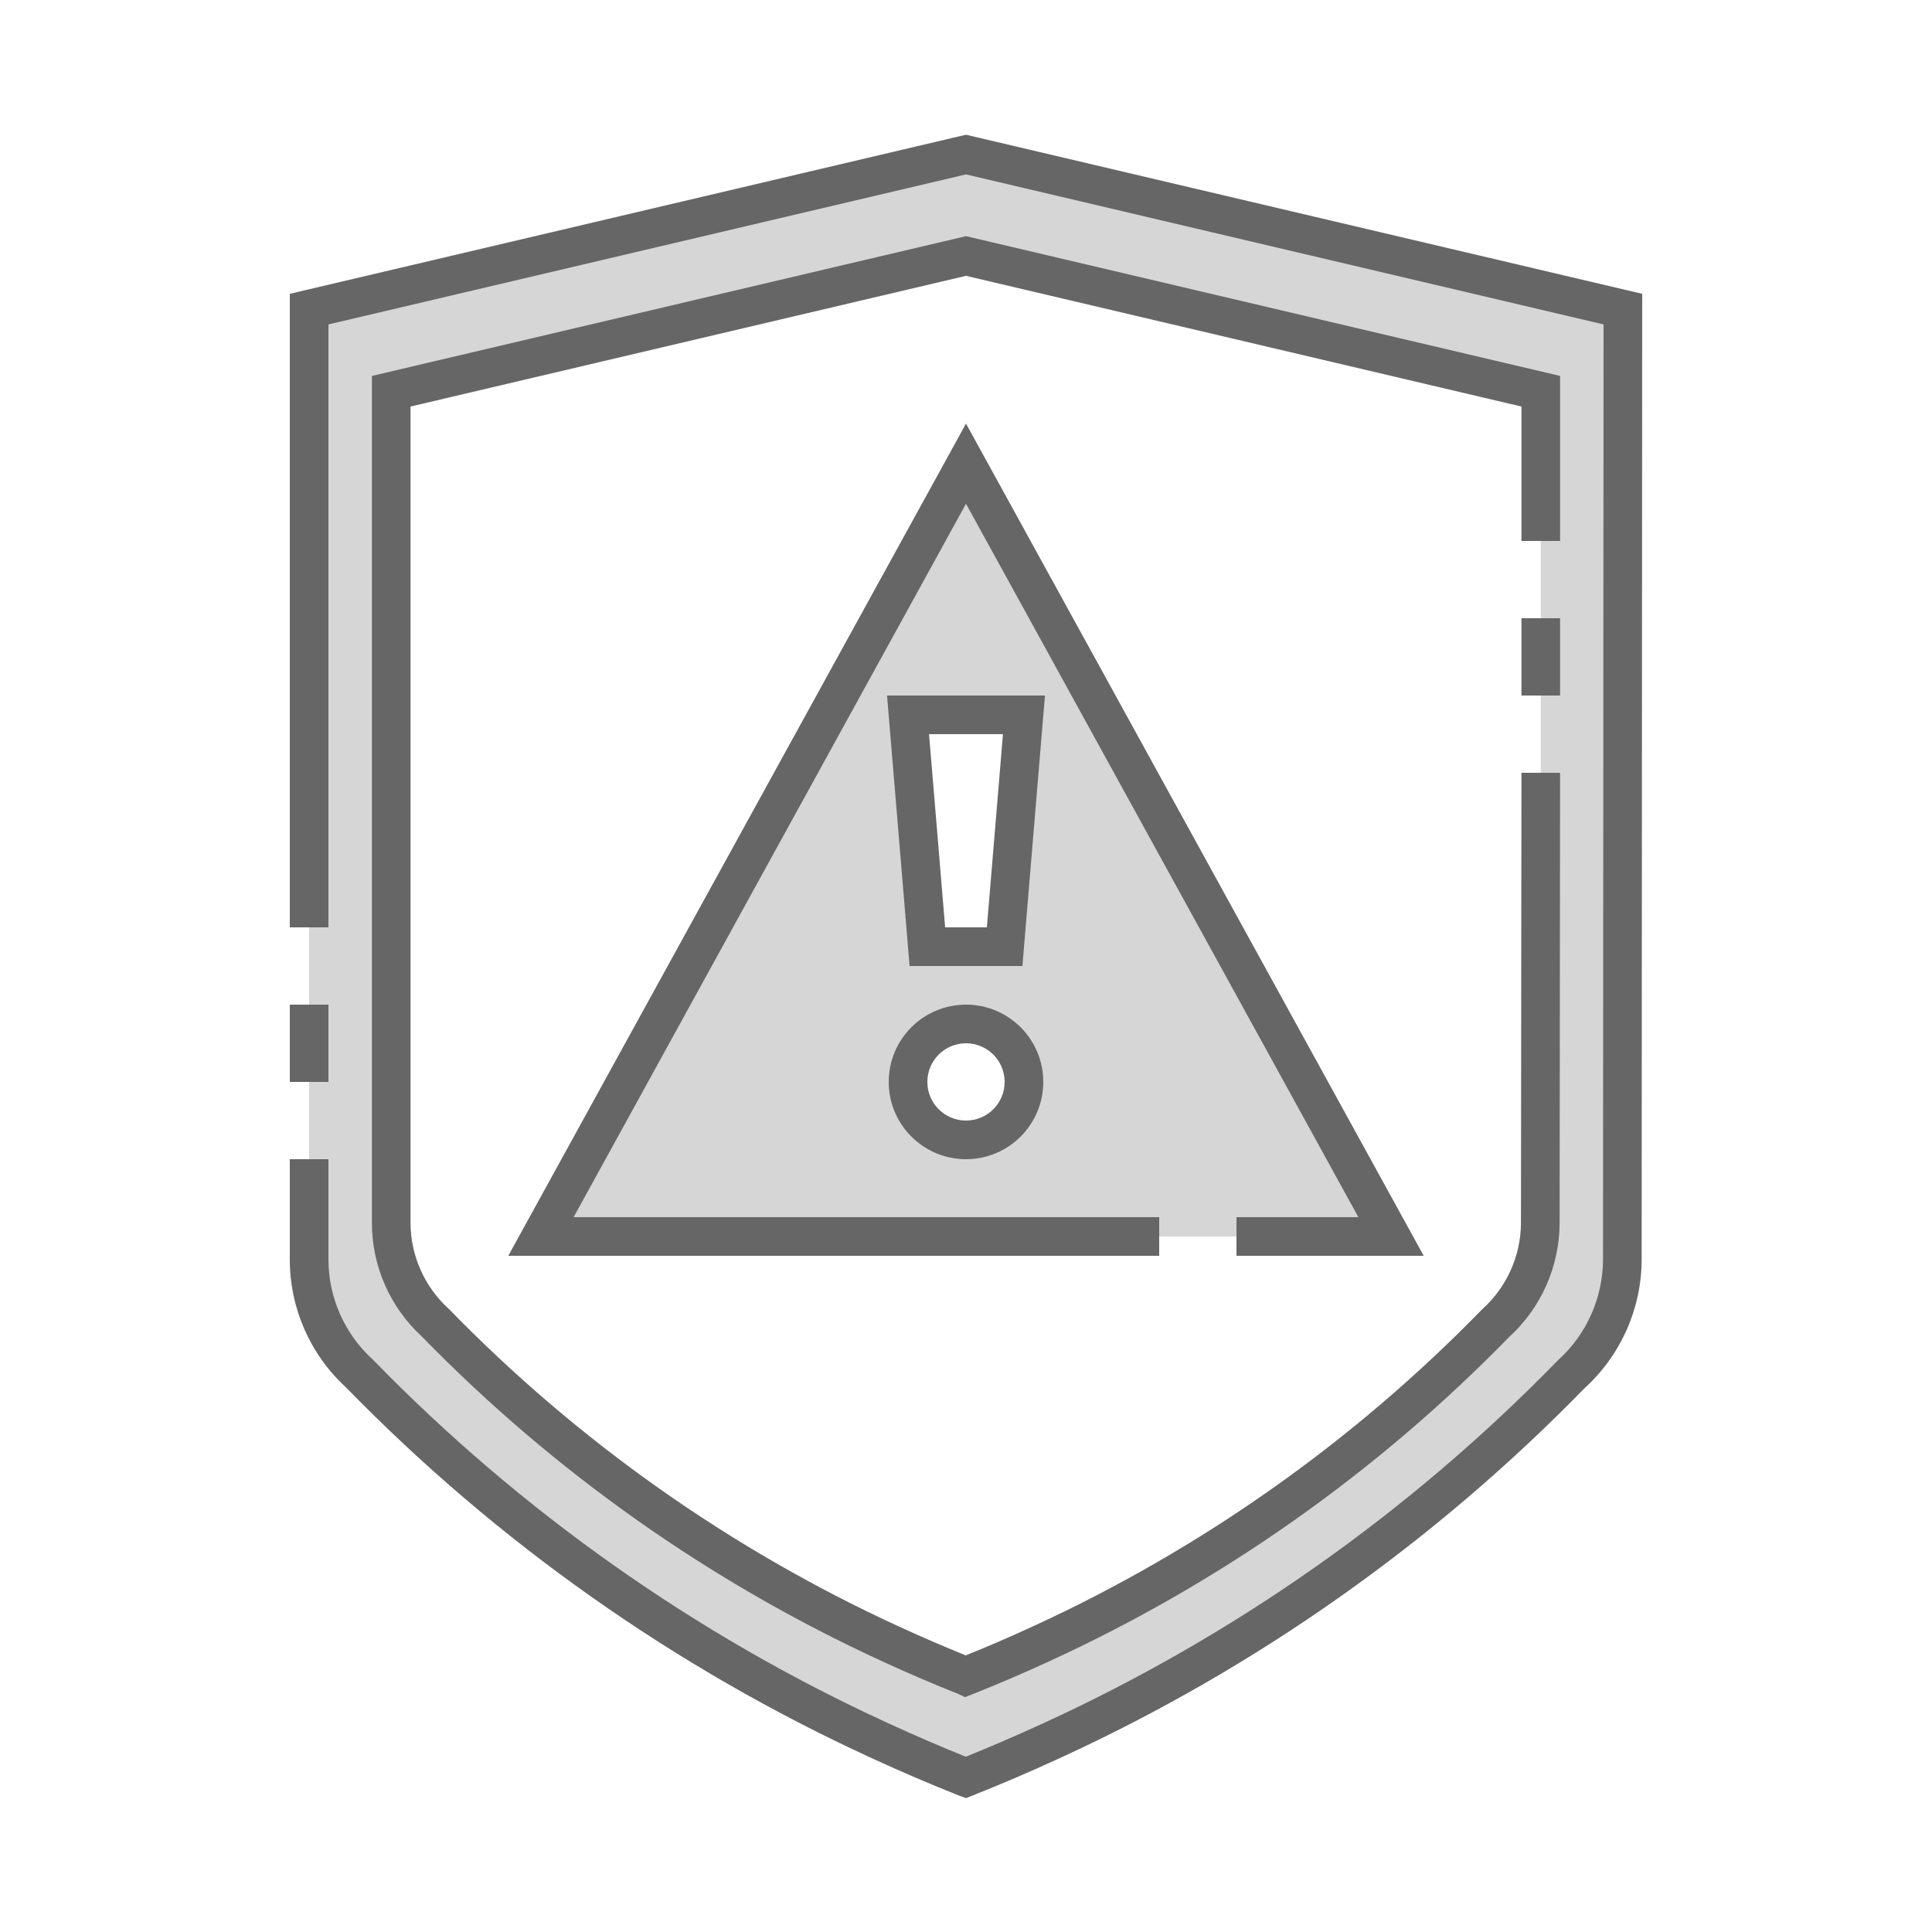
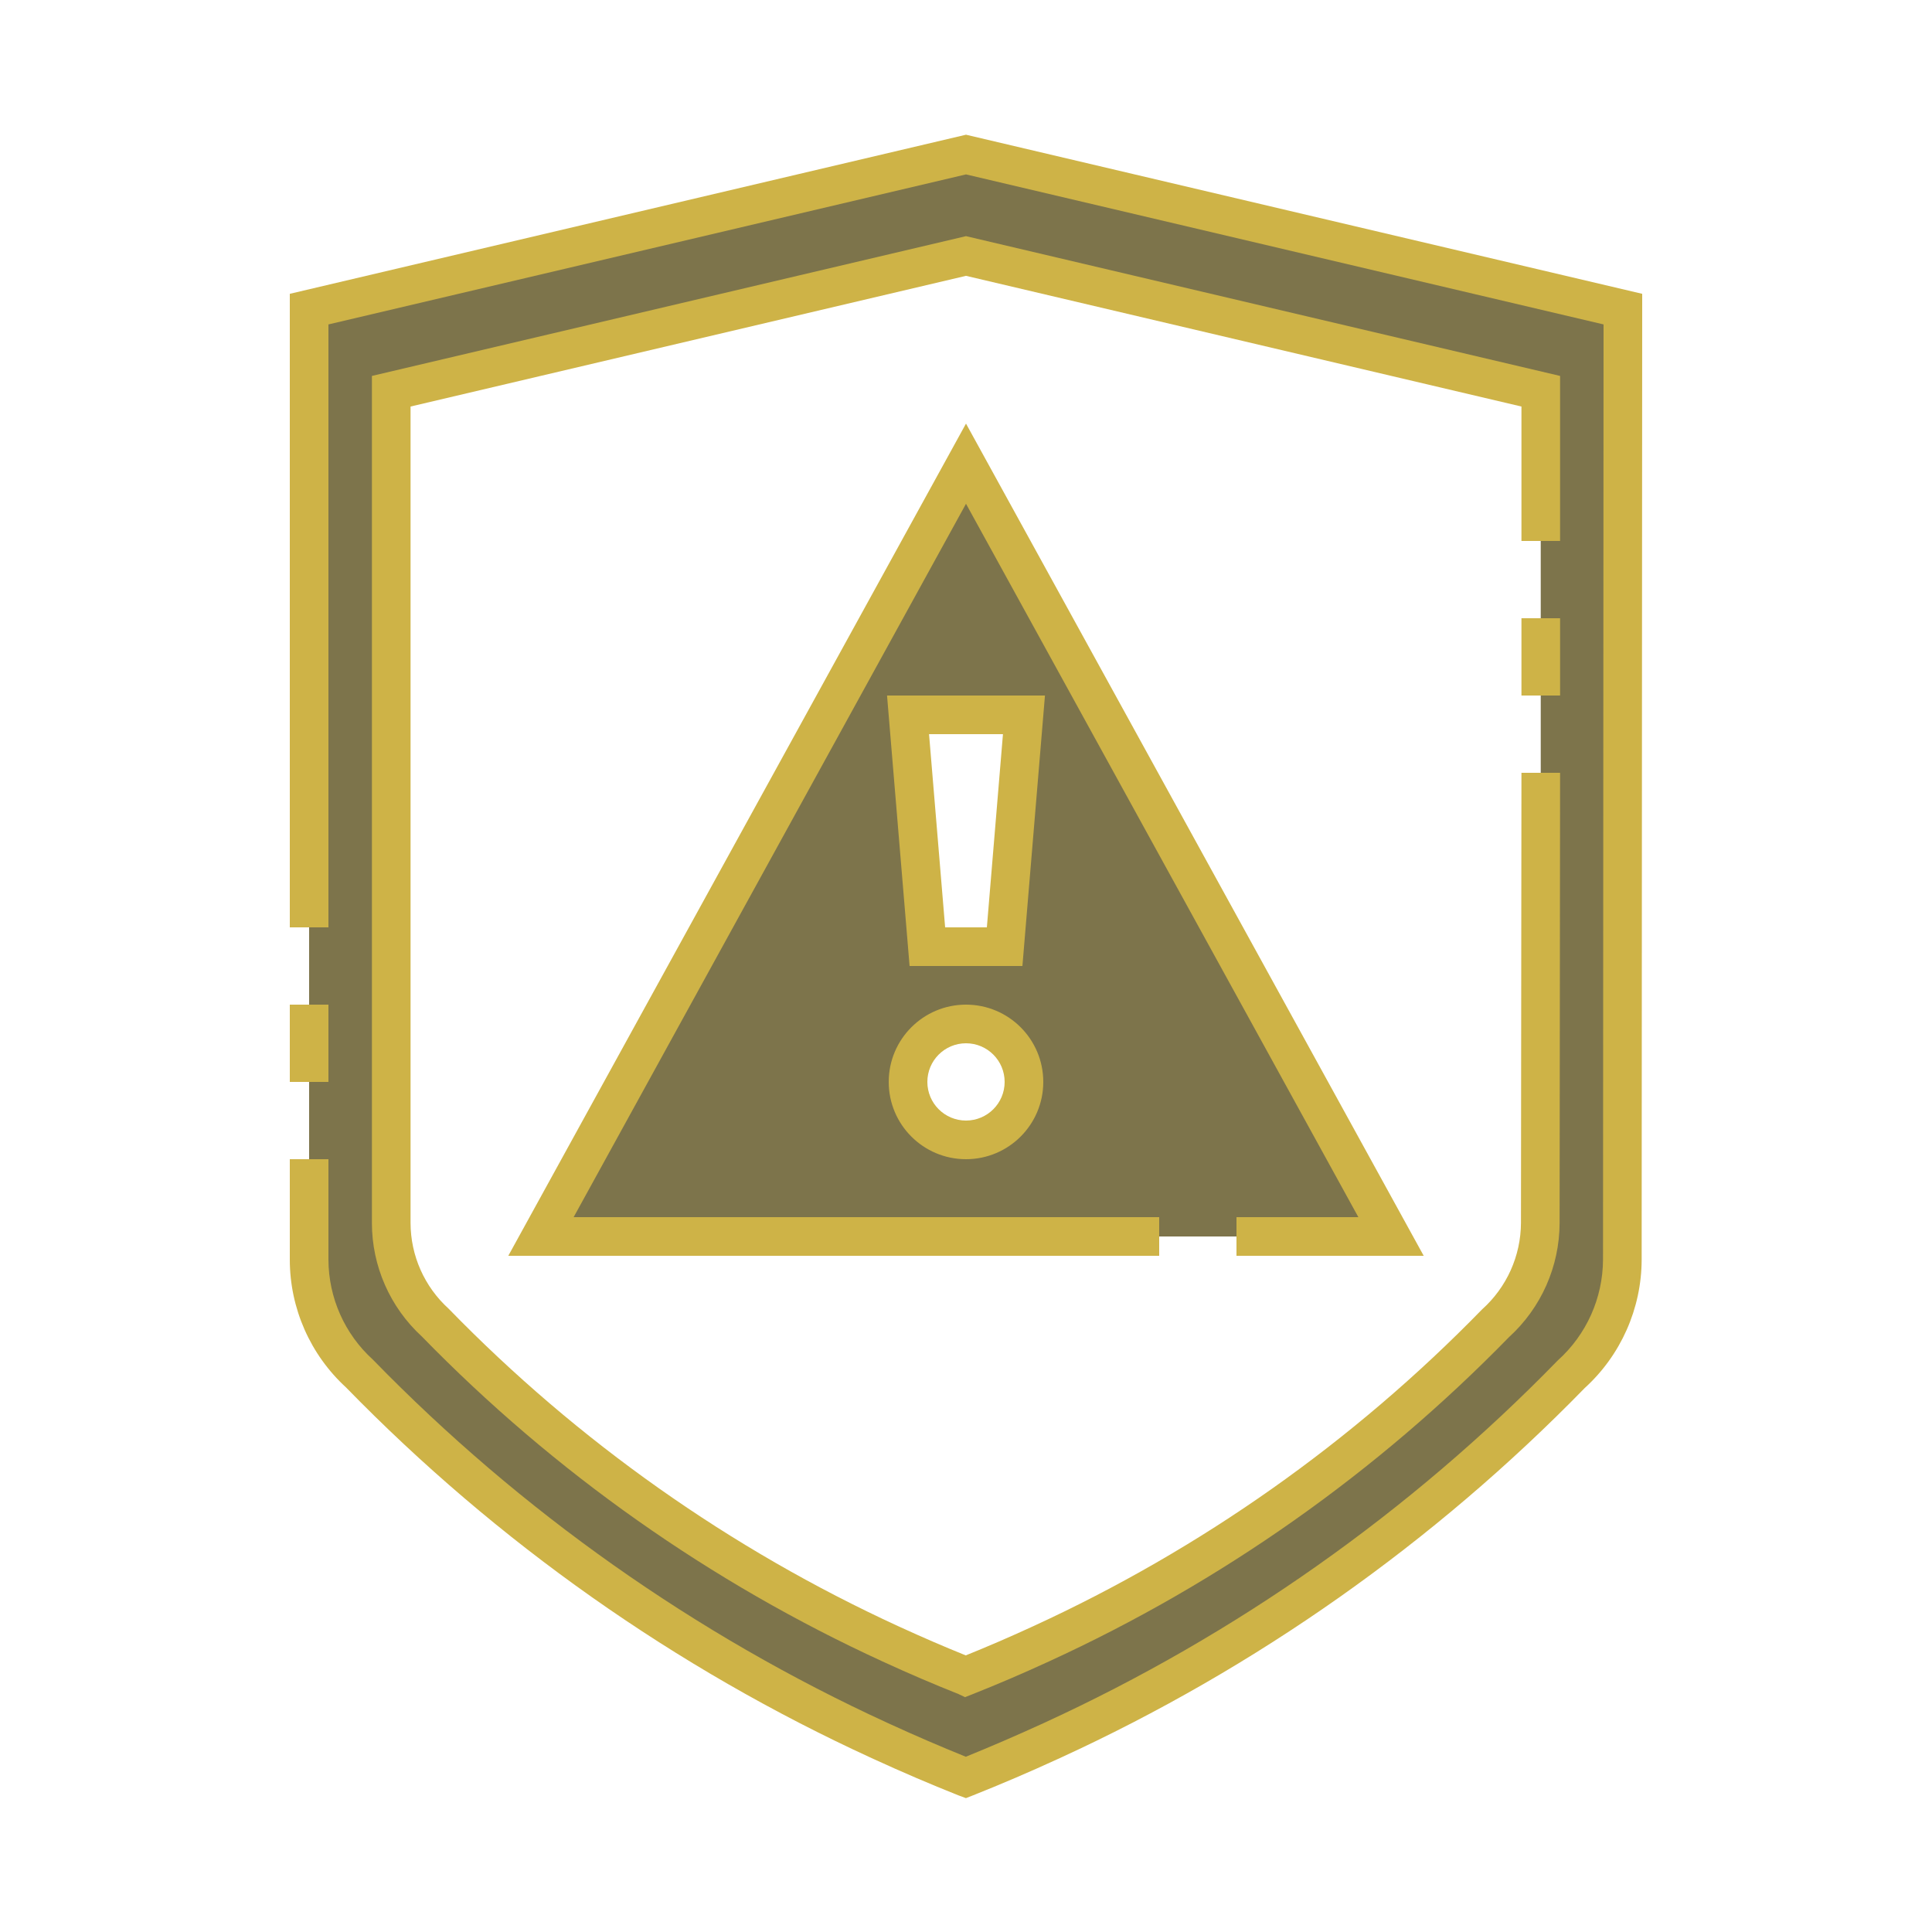
- <svg xmlns="http://www.w3.org/2000/svg" id="ic_empty_error" width="100" height="100" viewBox="0 0 100 100">
-   <defs>
-     <style type="text/css">
+ <svg xmlns="http://www.w3.org/2000/svg" id="ic_empty_error" width="100" height="100" viewBox="0 0 100 100" version="1.1">
+   <defs id="defs4099">
+     <style type="text/css" id="style4097">
            .cls-1{fill:#d6d6d6}.cls-2{fill:#666}.cls-3{fill:none}
        </style>
  </defs>
  <g id="Group_9068" data-name="Group 9068">
    <g id="Group_9066" data-name="Group 9066">
-       <path id="Path_19016" d="M50 24L28 64h44zm3 13l-1 12h-4l-1-12zm-3 22a3 3 0 1 1 3-3 3 3 0 0 1-3 3z" class="cls-1" data-name="Path 19016" />
-       <path id="Path_19017" d="M50 8l-34 8v49.2a7.971 7.971 0 0 0 2.626 5.914A90.266 90.266 0 0 0 45.532 90.1l.134.061a89.104 89.104 0 0 0 4.305 1.844l.015-.006L50 92a92.202 92.202 0 0 0 4.305-1.844l.135-.061a90.274 90.274 0 0 0 26.905-18.981 7.967 7.967 0 0 0 2.626-5.914V64H84V16zm29.75 54.25h-.025v1.05a6.973 6.973 0 0 1-2.3 5.175 78.987 78.987 0 0 1-23.54 16.608l-.118.053A80.007 80.007 0 0 1 50 86.75h-.025a76.015 76.015 0 0 1-3.767-1.614l-.118-.053a78.987 78.987 0 0 1-23.542-16.608 6.973 6.973 0 0 1-2.3-5.175V20.25l29.75-7 29.75 7z" class="cls-1" data-name="Path 19017" />
+       <path id="Path_19016" d="M50 24L28 64h44zm3 13l-1 12h-4l-1-12zm-3 22a3 3 0 1 1 3-3 3 3 0 0 1-3 3z" class="cls-1" data-name="Path 19016" style="fill:#7d744b;fill-opacity:1" />
+       <path id="Path_19017" d="M50 8l-34 8v49.2a7.971 7.971 0 0 0 2.626 5.914A90.266 90.266 0 0 0 45.532 90.1l.134.061a89.104 89.104 0 0 0 4.305 1.844l.015-.006L50 92a92.202 92.202 0 0 0 4.305-1.844l.135-.061a90.274 90.274 0 0 0 26.905-18.981 7.967 7.967 0 0 0 2.626-5.914V64H84V16zm29.75 54.25h-.025v1.05a6.973 6.973 0 0 1-2.3 5.175 78.987 78.987 0 0 1-23.54 16.608l-.118.053A80.007 80.007 0 0 1 50 86.75h-.025a76.015 76.015 0 0 1-3.767-1.614l-.118-.053a78.987 78.987 0 0 1-23.542-16.608 6.973 6.973 0 0 1-2.3-5.175V20.25l29.75-7 29.75 7z" class="cls-1" data-name="Path 19017" style="fill:#7d744b;fill-opacity:1" />
    </g>
    <g id="Group_9067" data-name="Group 9067">
-       <path id="Path_19018" d="M50 6.973l-35 8.235V48h2V16.792l33-7.765 33 7.765-.028 48.408a7.054 7.054 0 0 1-2.341 5.215 88.89 88.89 0 0 1-26.607 18.77l-.134.061a99.651 99.651 0 0 1-3.9 1.683l-.015-.006a92.604 92.604 0 0 1-3.89-1.678l-.133-.06A89.008 89.008 0 0 1 19.3 70.374 7.011 7.011 0 0 1 17 65.2V60h-2v5.2a8.98 8.98 0 0 0 2.91 6.613A90.918 90.918 0 0 0 45.116 91l.135.061a91.962 91.962 0 0 0 4.353 1.865l.393.145.37-.145a91.381 91.381 0 0 0 4.353-1.865l.136-.061a90.8 90.8 0 0 0 27.163-19.15 9.018 9.018 0 0 0 2.953-6.65L85 15.208z" class="cls-2" data-name="Path 19018" />
-       <path id="Rectangle_4728" d="M0 0h2v4H0z" class="cls-2" data-name="Rectangle 4728" transform="translate(15 52)" />
-       <path id="Path_19019" d="M64 65h9.691L50 21.925 26.309 65H60v-2H29.691L50 26.075 70.309 63H64z" class="cls-2" data-name="Path 19019" />
-       <path id="Path_19020" d="M45.913 36l1.167 14h5.84l1.167-14zm5.167 12h-2.16l-.833-10h3.826z" class="cls-2" data-name="Path 19020" />
-       <path id="Path_19021" d="M50 52a4 4 0 1 0 4 4 4 4 0 0 0-4-4zm0 6a2 2 0 1 1 2-2 2 2 0 0 1-2 2z" class="cls-2" data-name="Path 19021" />
-       <path id="Rectangle_4729" d="M0 0h2v4H0z" class="cls-2" data-name="Rectangle 4729" transform="translate(78.75 32)" />
-       <path id="Path_19022" d="M80.75 19.458L50 12.223l-30.75 7.235V63.3a7.978 7.978 0 0 0 2.582 5.874A79.721 79.721 0 0 0 45.687 86l.106.048a79.3 79.3 0 0 0 3.814 1.634l.345.163.04-.016.373-.148a78.84 78.84 0 0 0 3.821-1.637l.115-.052A79.573 79.573 0 0 0 78.1 69.215a8.013 8.013 0 0 0 2.625-5.915L80.75 40h-2l-.025 23.3a6.043 6.043 0 0 1-2.014 4.475 77.647 77.647 0 0 1-23.236 16.4l-.123.056a77.663 77.663 0 0 1-3.365 1.452 79.162 79.162 0 0 1-3.35-1.446l-.13-.059a77.757 77.757 0 0 1-23.286-16.44A6.007 6.007 0 0 1 21.25 63.3V21.042L50 14.277l28.75 6.765V28h2z" class="cls-2" data-name="Path 19022" />
+       <path id="Path_19018" d="M50 6.973l-35 8.235V48h2V16.792l33-7.765 33 7.765-.028 48.408a7.054 7.054 0 0 1-2.341 5.215 88.89 88.89 0 0 1-26.607 18.77l-.134.061a99.651 99.651 0 0 1-3.9 1.683l-.015-.006a92.604 92.604 0 0 1-3.89-1.678l-.133-.06A89.008 89.008 0 0 1 19.3 70.374 7.011 7.011 0 0 1 17 65.2V60h-2v5.2a8.98 8.98 0 0 0 2.91 6.613A90.918 90.918 0 0 0 45.116 91l.135.061a91.962 91.962 0 0 0 4.353 1.865l.393.145.37-.145a91.381 91.381 0 0 0 4.353-1.865l.136-.061a90.8 90.8 0 0 0 27.163-19.15 9.018 9.018 0 0 0 2.953-6.65L85 15.208z" class="cls-2" data-name="Path 19018" style="fill:#ceb347;fill-opacity:1" />
+       <path id="Rectangle_4728" d="M0 0h2v4H0z" class="cls-2" data-name="Rectangle 4728" transform="translate(15 52)" style="fill:#ceb347;fill-opacity:1" />
+       <path id="Path_19019" d="M64 65h9.691L50 21.925 26.309 65H60v-2H29.691L50 26.075 70.309 63H64z" class="cls-2" data-name="Path 19019" style="fill:#ceb347;fill-opacity:1" />
+       <path id="Path_19020" d="M45.913 36l1.167 14h5.84l1.167-14zm5.167 12h-2.16l-.833-10h3.826z" class="cls-2" data-name="Path 19020" style="fill:#ceb347;fill-opacity:1" />
+       <path id="Path_19021" d="M50 52a4 4 0 1 0 4 4 4 4 0 0 0-4-4zm0 6a2 2 0 1 1 2-2 2 2 0 0 1-2 2z" class="cls-2" data-name="Path 19021" style="fill:#ceb347;fill-opacity:1" />
+       <path id="Rectangle_4729" d="M0 0h2v4H0z" class="cls-2" data-name="Rectangle 4729" transform="translate(78.75 32)" style="fill:#ceb347;fill-opacity:1" />
+       <path id="Path_19022" d="M80.75 19.458L50 12.223l-30.75 7.235V63.3a7.978 7.978 0 0 0 2.582 5.874A79.721 79.721 0 0 0 45.687 86l.106.048a79.3 79.3 0 0 0 3.814 1.634l.345.163.04-.016.373-.148a78.84 78.84 0 0 0 3.821-1.637l.115-.052A79.573 79.573 0 0 0 78.1 69.215a8.013 8.013 0 0 0 2.625-5.915L80.75 40h-2l-.025 23.3a6.043 6.043 0 0 1-2.014 4.475 77.647 77.647 0 0 1-23.236 16.4l-.123.056a77.663 77.663 0 0 1-3.365 1.452 79.162 79.162 0 0 1-3.35-1.446l-.13-.059a77.757 77.757 0 0 1-23.286-16.44A6.007 6.007 0 0 1 21.25 63.3V21.042L50 14.277l28.75 6.765V28h2z" class="cls-2" data-name="Path 19022" style="fill:#ceb347;fill-opacity:1" />
    </g>
  </g>
  <path id="Rectangle_4730" d="M0 0h100v100H0z" class="cls-3" data-name="Rectangle 4730" />
</svg>
